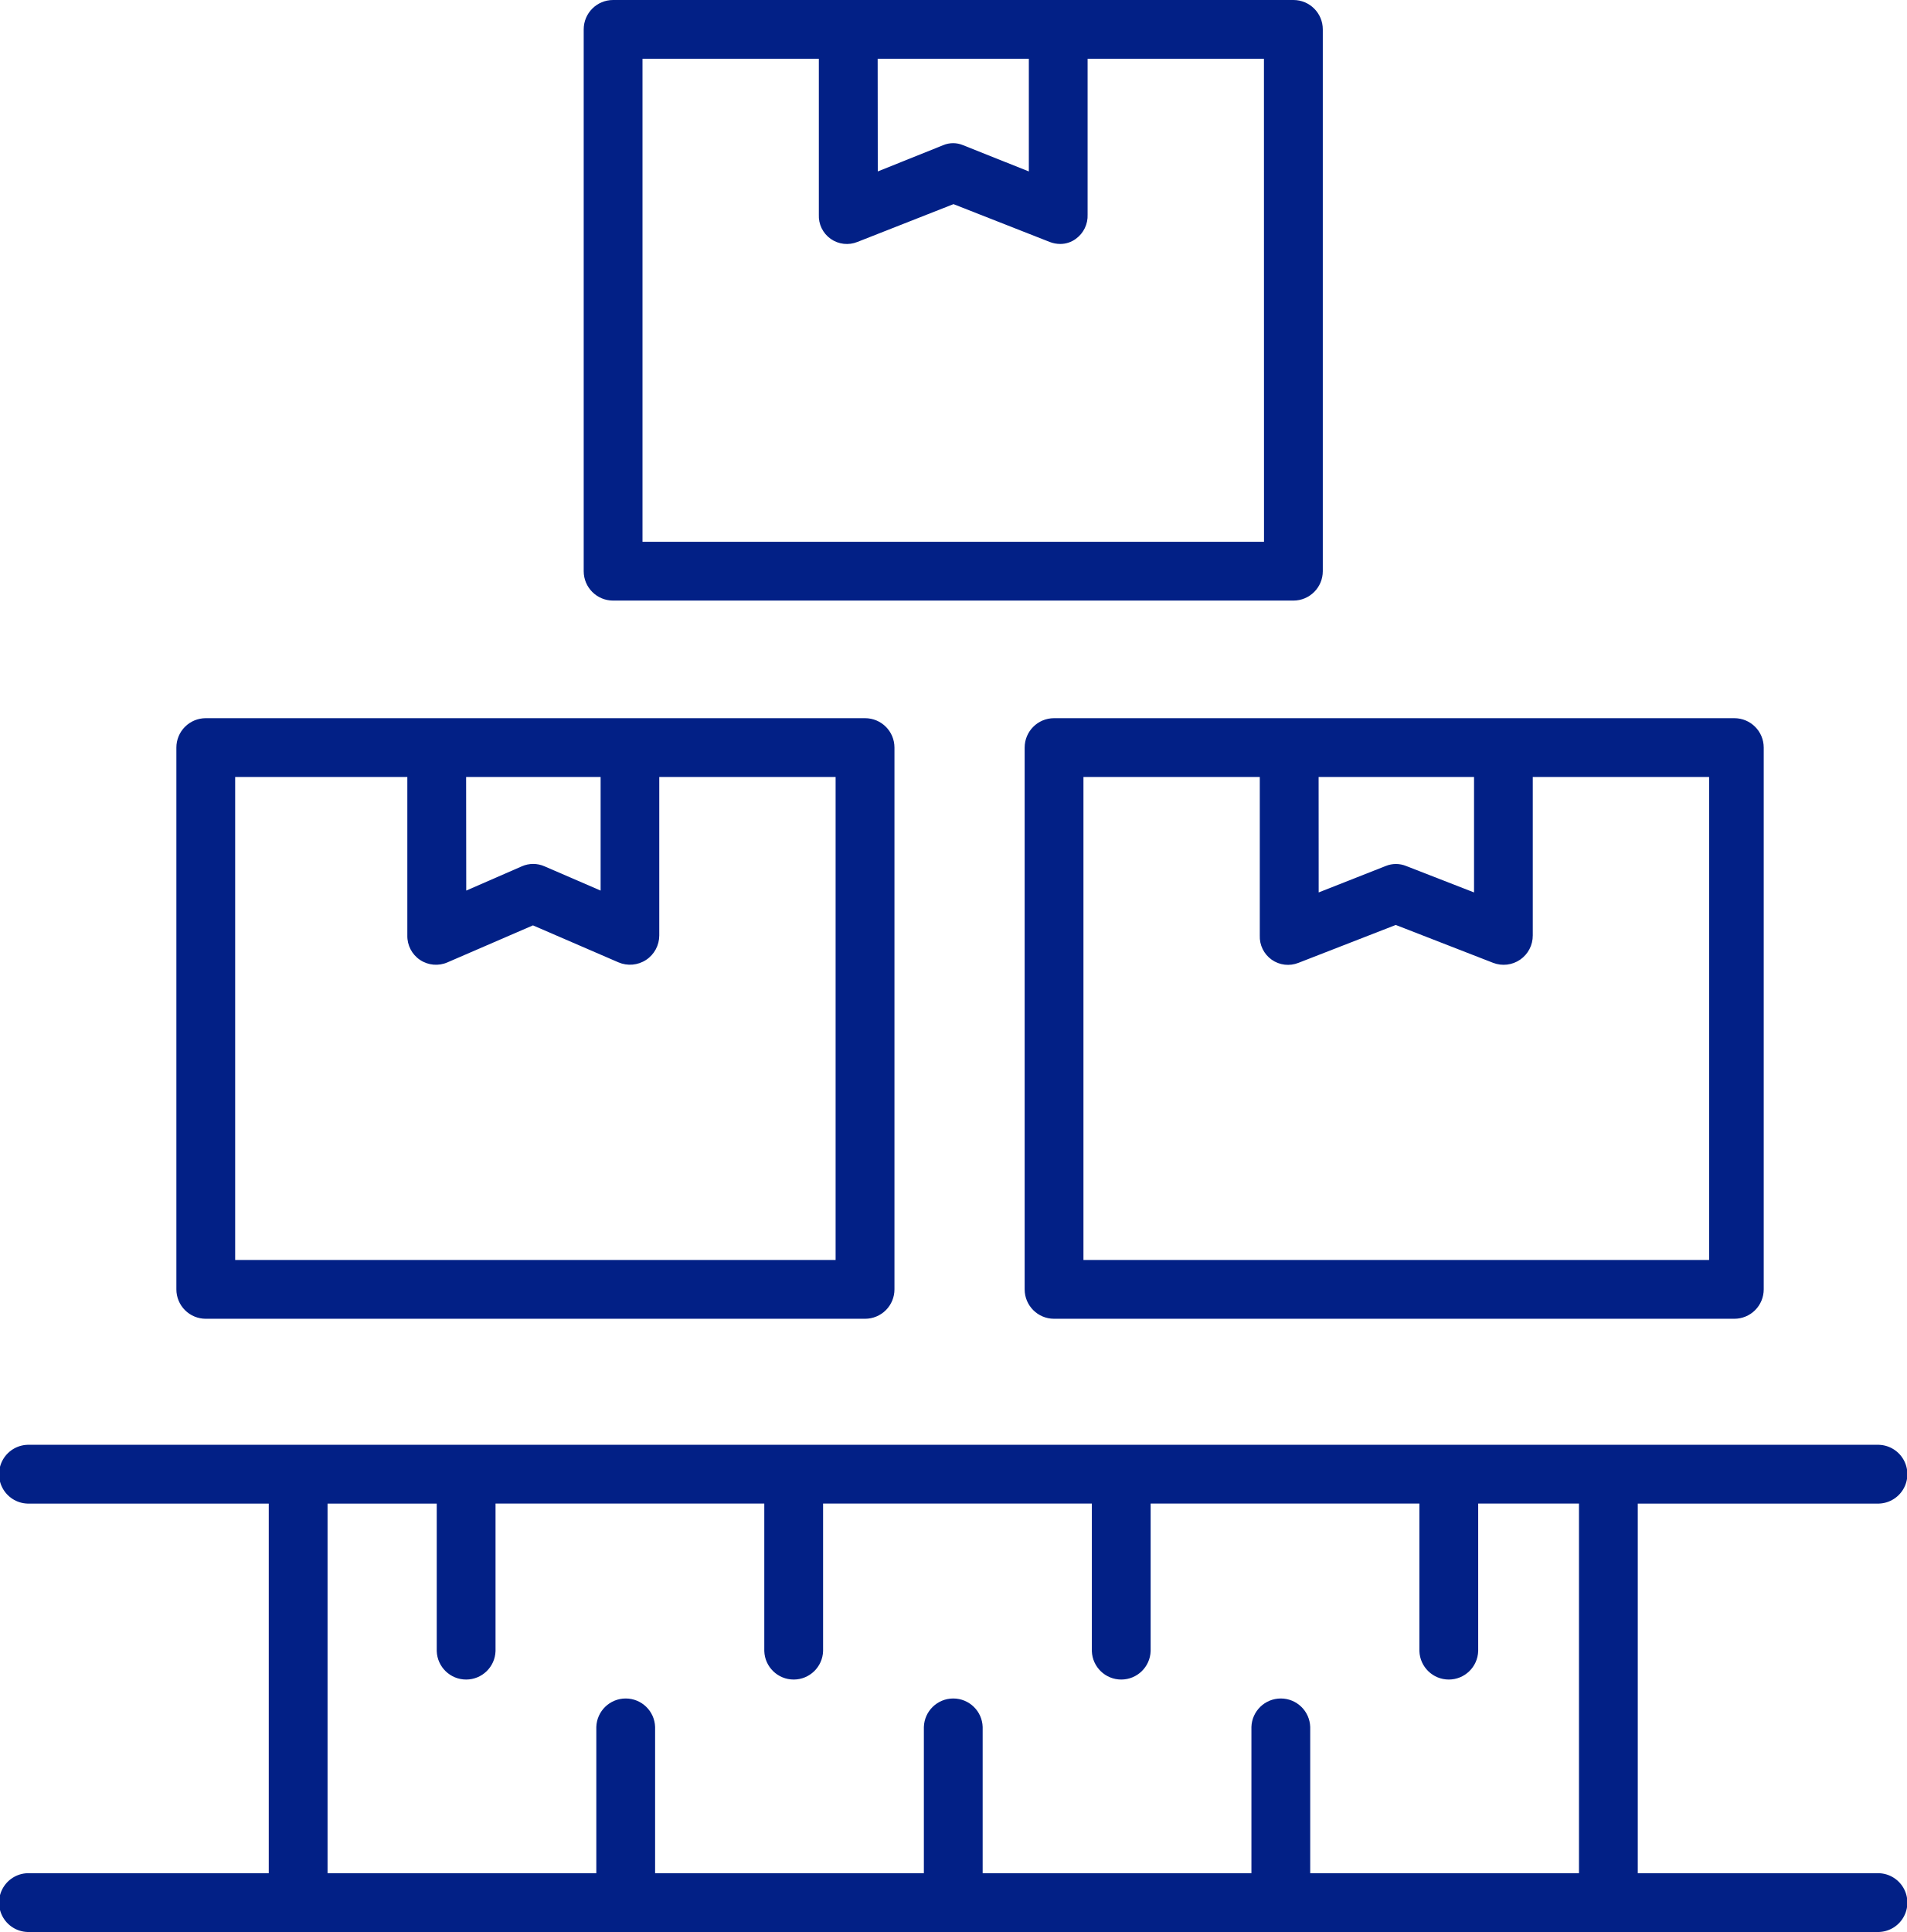
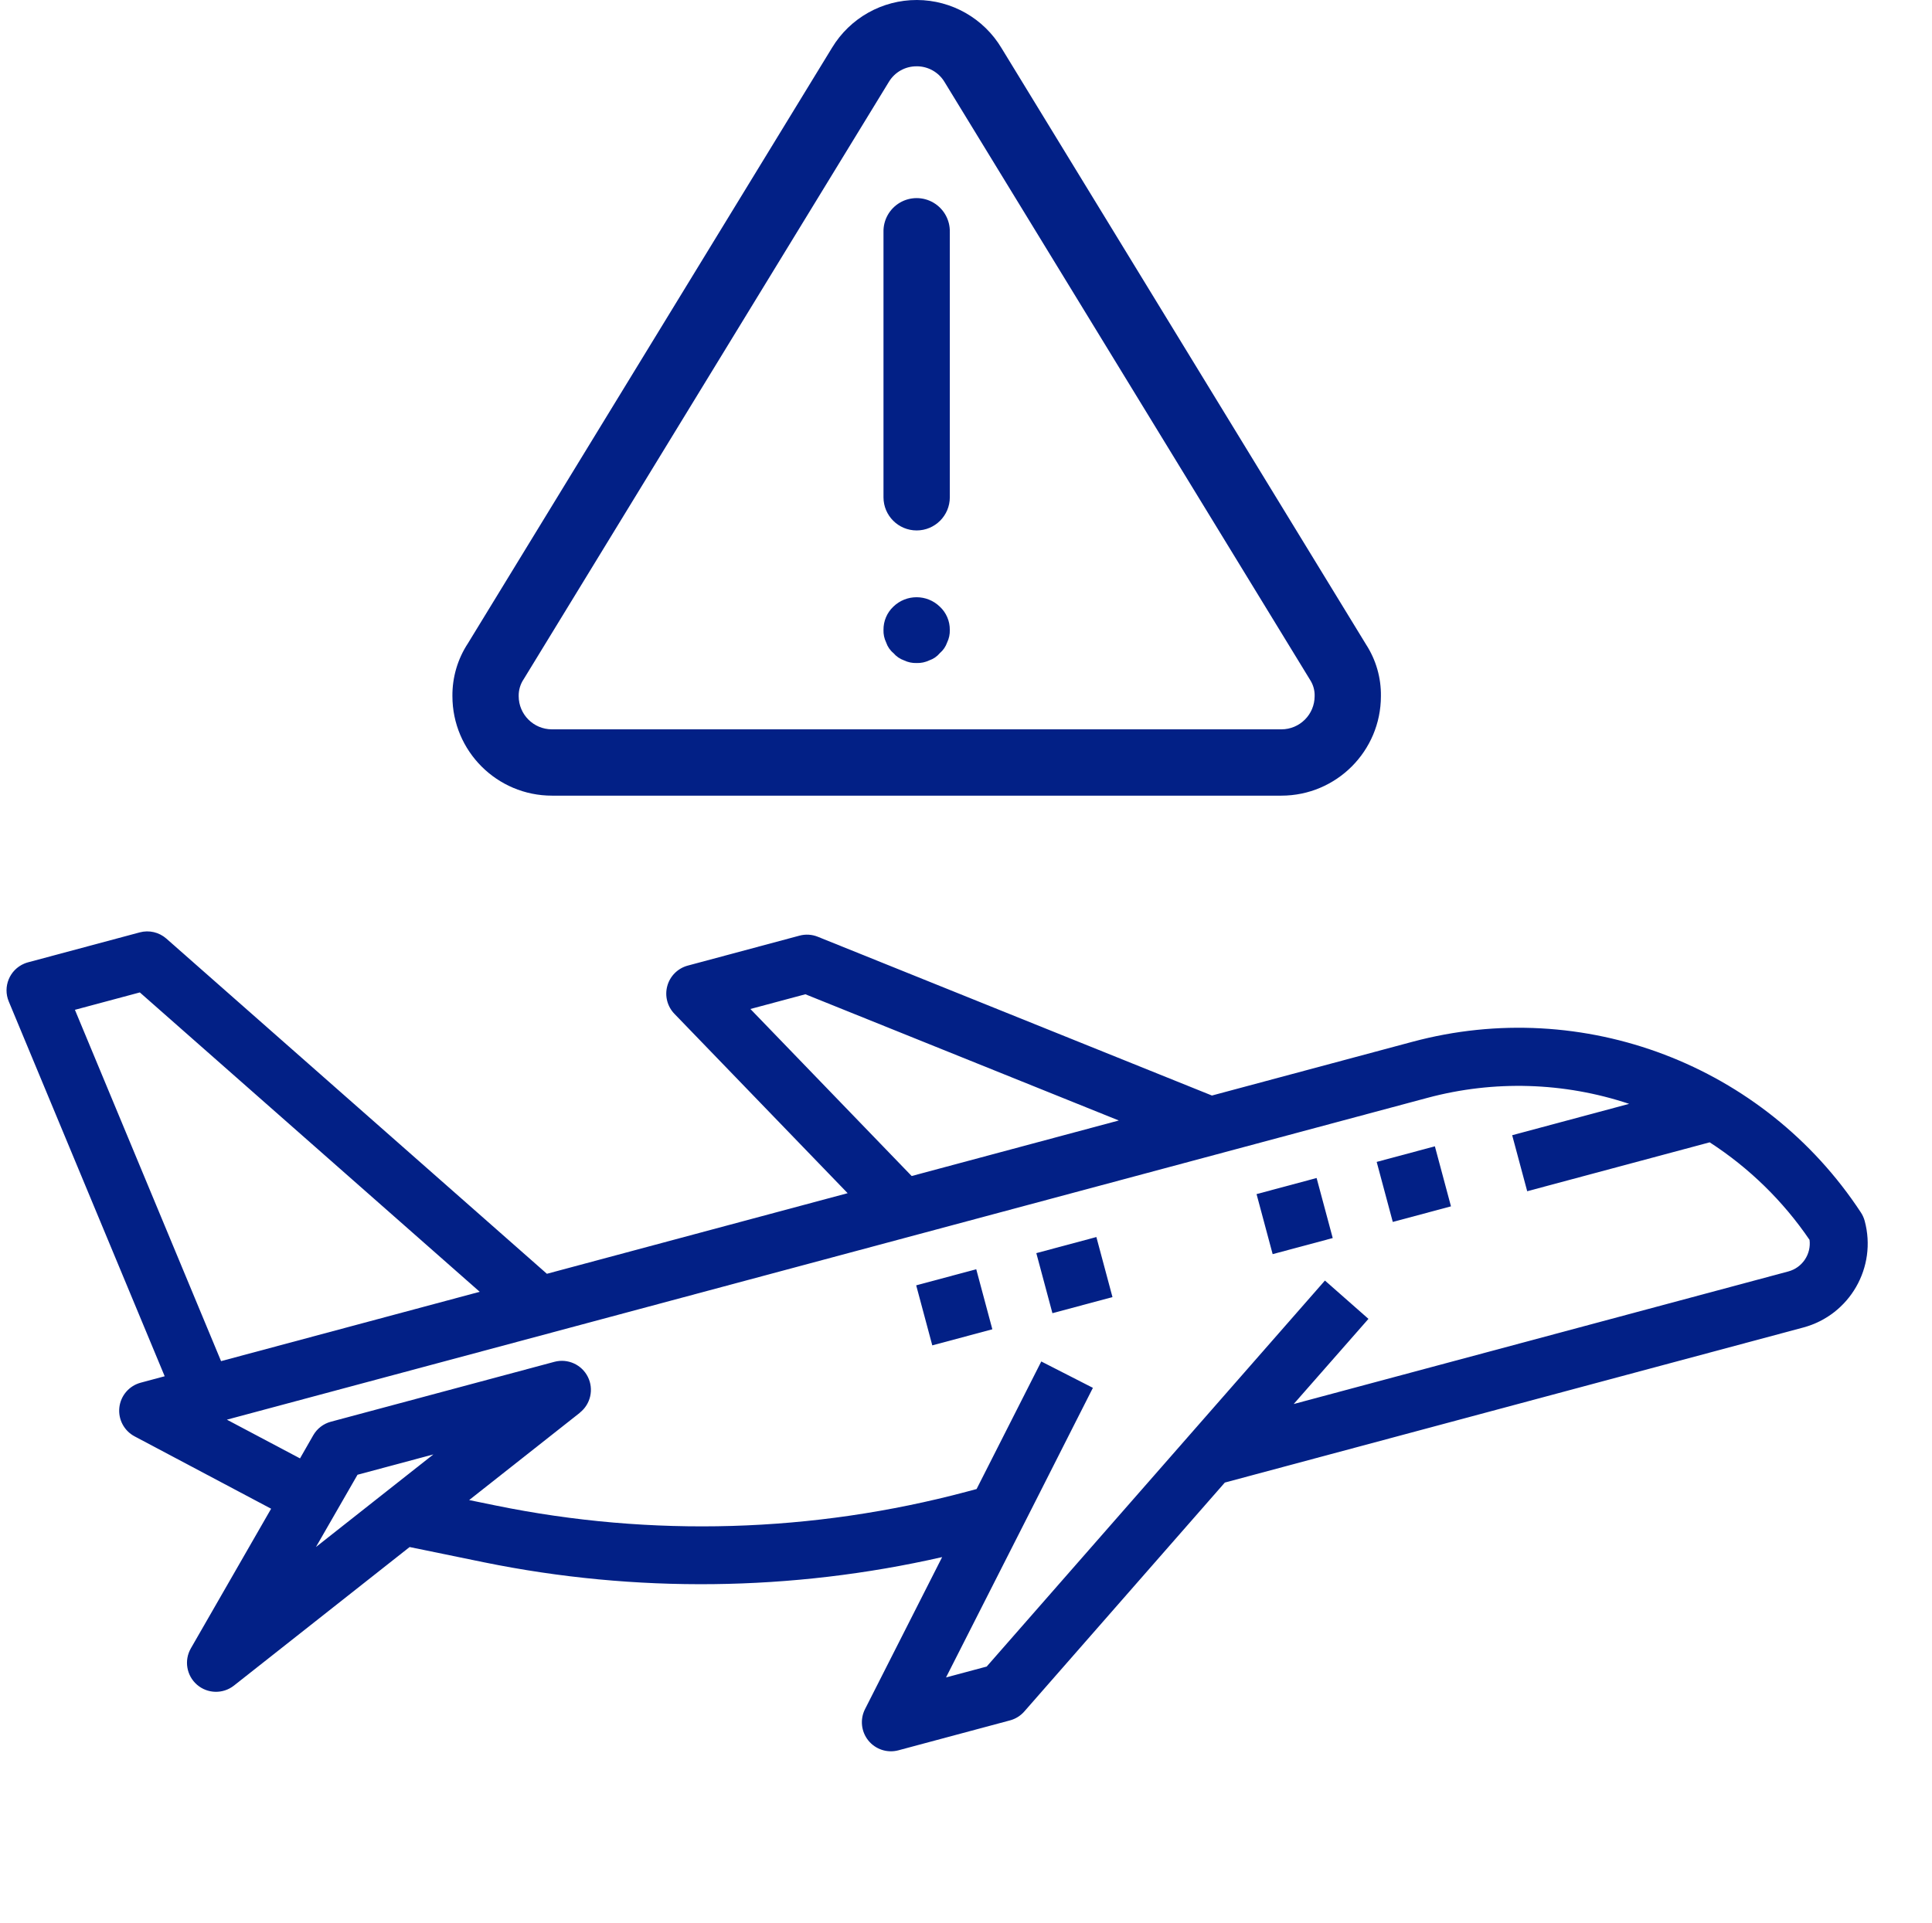
- <svg xmlns="http://www.w3.org/2000/svg" viewBox="0 0 63.787 64.63">
-   <path d="M5.901 25.008v18.124a.983.983 0 00.983.984h22.059a.983.983 0 00.983-.984V25.008a.983.983 0 00-.983-.983H6.884a.983.983 0 00-.983.984zm9.694.984h4.5v3.8l-1.876-.811a.937.937 0 00-.761 0l-1.859.811zm-7.727 0h5.76v5.3a.959.959 0 001.346.9l2.857-1.236 2.859 1.236a.979.979 0 001.367-.9v-5.3h5.9v16.157H7.868zm26.414-.984v18.124a.984.984 0 00.983.984h22.761a.983.983 0 00.983-.984V25.008a.983.983 0 00-.983-.983H35.265a.984.984 0 00-.983.984zm9.835.984h5.2v3.862l-2.273-.885a.9.9 0 00-.68 0l-2.245.885zm-7.868 0h5.9v5.3a.944.944 0 001.295.917l3.254-1.267 3.257 1.267a.975.975 0 001.327-.917v-5.3h5.9v16.157H36.249zM43.273 0H20.512a.983.983 0 00-.983.983v18.125a.983.983 0 00.983.983h22.761a.984.984 0 00.984-.983V.983A.983.983 0 0043.274 0zM29.364 1.967h5.058v3.768l-2.2-.878a.854.854 0 00-.667 0l-2.187.878zM42.29 18.124H21.496V1.967h5.9v5.211a.939.939 0 001.292.915l3.213-1.264 3.217 1.264a.969.969 0 00.357.068.875.875 0 00.519-.171.952.952 0 00.394-.813v-5.21h5.9zm12.505 32.175H62.8a.984.984 0 100-1.967H.984a.984.984 0 100 1.967h8.008v12.364H.984a.984.984 0 100 1.967H62.8a.984.984 0 100-1.967h-8.005zm-1.967 7.472v4.892h-8.992v-4.892a.984.984 0 00-1.967 0v4.892h-8.992v-4.892a.984.984 0 00-1.967 0v4.892h-8.992v-4.892a.984.984 0 00-1.967 0v4.892h-8.992V50.299h3.653v4.933a.984.984 0 001.967 0v-4.934h8.992v4.934a.984.984 0 001.967 0v-4.934h8.992v4.934a.984.984 0 001.967 0v-4.934h8.992v4.934a.984.984 0 001.967 0v-4.934h3.372z" fill="#022086" />
+ <svg xmlns="http://www.w3.org/2000/svg" width="102.849" height="102.372">
+   <path d="M68.216 42.367H29.384a5.3 5.3 0 01-5.3-5.3 5.032 5.032 0 01.83-2.817L44.293 2.542a5.264 5.264 0 019.028.028l19.4 31.747a4.933 4.933 0 01.791 2.754 5.3 5.3 0 01-5.296 5.296zM48.798 3.531a1.709 1.709 0 00-1.476.823L27.884 36.156a1.567 1.567 0 00-.272.914 1.77 1.77 0 001.772 1.766h38.832a1.77 1.77 0 001.768-1.765 1.5 1.5 0 00-.229-.847L50.291 4.381a1.724 1.724 0 00-1.493-.851z" fill="#022086" />
+   <path d="M48.797 28.245a1.766 1.766 0 01-1.765-1.766V12.357a1.766 1.766 0 113.531 0v14.122a1.766 1.766 0 01-1.766 1.766zm0 7.06a1.433 1.433 0 01-.671-.141 1.312 1.312 0 01-.565-.388 1.246 1.246 0 01-.388-.568 1.418 1.418 0 01-.141-.667 1.679 1.679 0 01.526-1.239 1.776 1.776 0 012.471 0 1.66 1.66 0 01.533 1.239 1.418 1.418 0 01-.141.667 1.3 1.3 0 01-.388.568 1.254 1.254 0 01-.565.388 1.442 1.442 0 01-.671.141z" fill="#022086" />
+   <g fill="#022086">
+     <path d="M14.433 80.337L7.17 76.486a1.545 1.545 0 01.32-2.86l1.277-.343-8.3-19.955a1.544 1.544 0 01.83-2.019 1.516 1.516 0 01.192-.066l5.95-1.595a1.54 1.54 0 011.417.331l20.258 17.848 16.01-4.292-9.218-9.547a1.546 1.546 0 01.707-2.571l5.95-1.596a1.537 1.537 0 01.973.06l20.981 8.454L75.2 55.471a21.793 21.793 0 0123.863 9.091 1.546 1.546 0 01.203.451 4.628 4.628 0 01-3.263 5.673l-30.8 8.258-10.676 12.191a1.545 1.545 0 01-.754.471l-5.95 1.596a1.546 1.546 0 01-1.774-2.194l4.105-8.095a57.807 57.807 0 01-24.376.28l-3.972-.816-9.36 7.384a1.544 1.544 0 01-2.287-1.987zM7.444 52.845l-3.456.926 7.78 18.707 13.77-3.692zm35.43.098l-2.927.784 8.585 8.894 11.027-2.957zM30.872 75.224l-5.897 4.652 1.416.29a54.726 54.726 0 0025.072-.737l.525-.14 1.432-2.824 2.012-3.969L58.18 73.9l-.939 1.852-2.127 4.202-4.753 9.367 2.165-.58 10.68-12.192 7.326-8.362 2.317 2.04-3.98 4.535 26.333-7.06a1.542 1.542 0 001.128-1.682 18.758 18.758 0 00-5.316-5.193L81.3 63.431l-.8-2.983 6.227-1.67A18.656 18.656 0 0076 58.456L12.078 75.595l3.893 2.062.705-1.232a1.538 1.538 0 01.935-.72l11.904-3.191a1.545 1.545 0 011.354 2.706zm-7.802 2.221l-4.038 1.083-2.213 3.848z" />
+     <path d="M73.287 61.87l3.098-.831.857 3.197-3.098.83zm-6.395 1.714l3.197-.857.858 3.197-3.198.857zm-11.724 3.143l3.197-.857.857 3.198-3.197.857zm-6.395 1.715l3.197-.857.857 3.197-3.197.857z" />
+   </g>
</svg>
